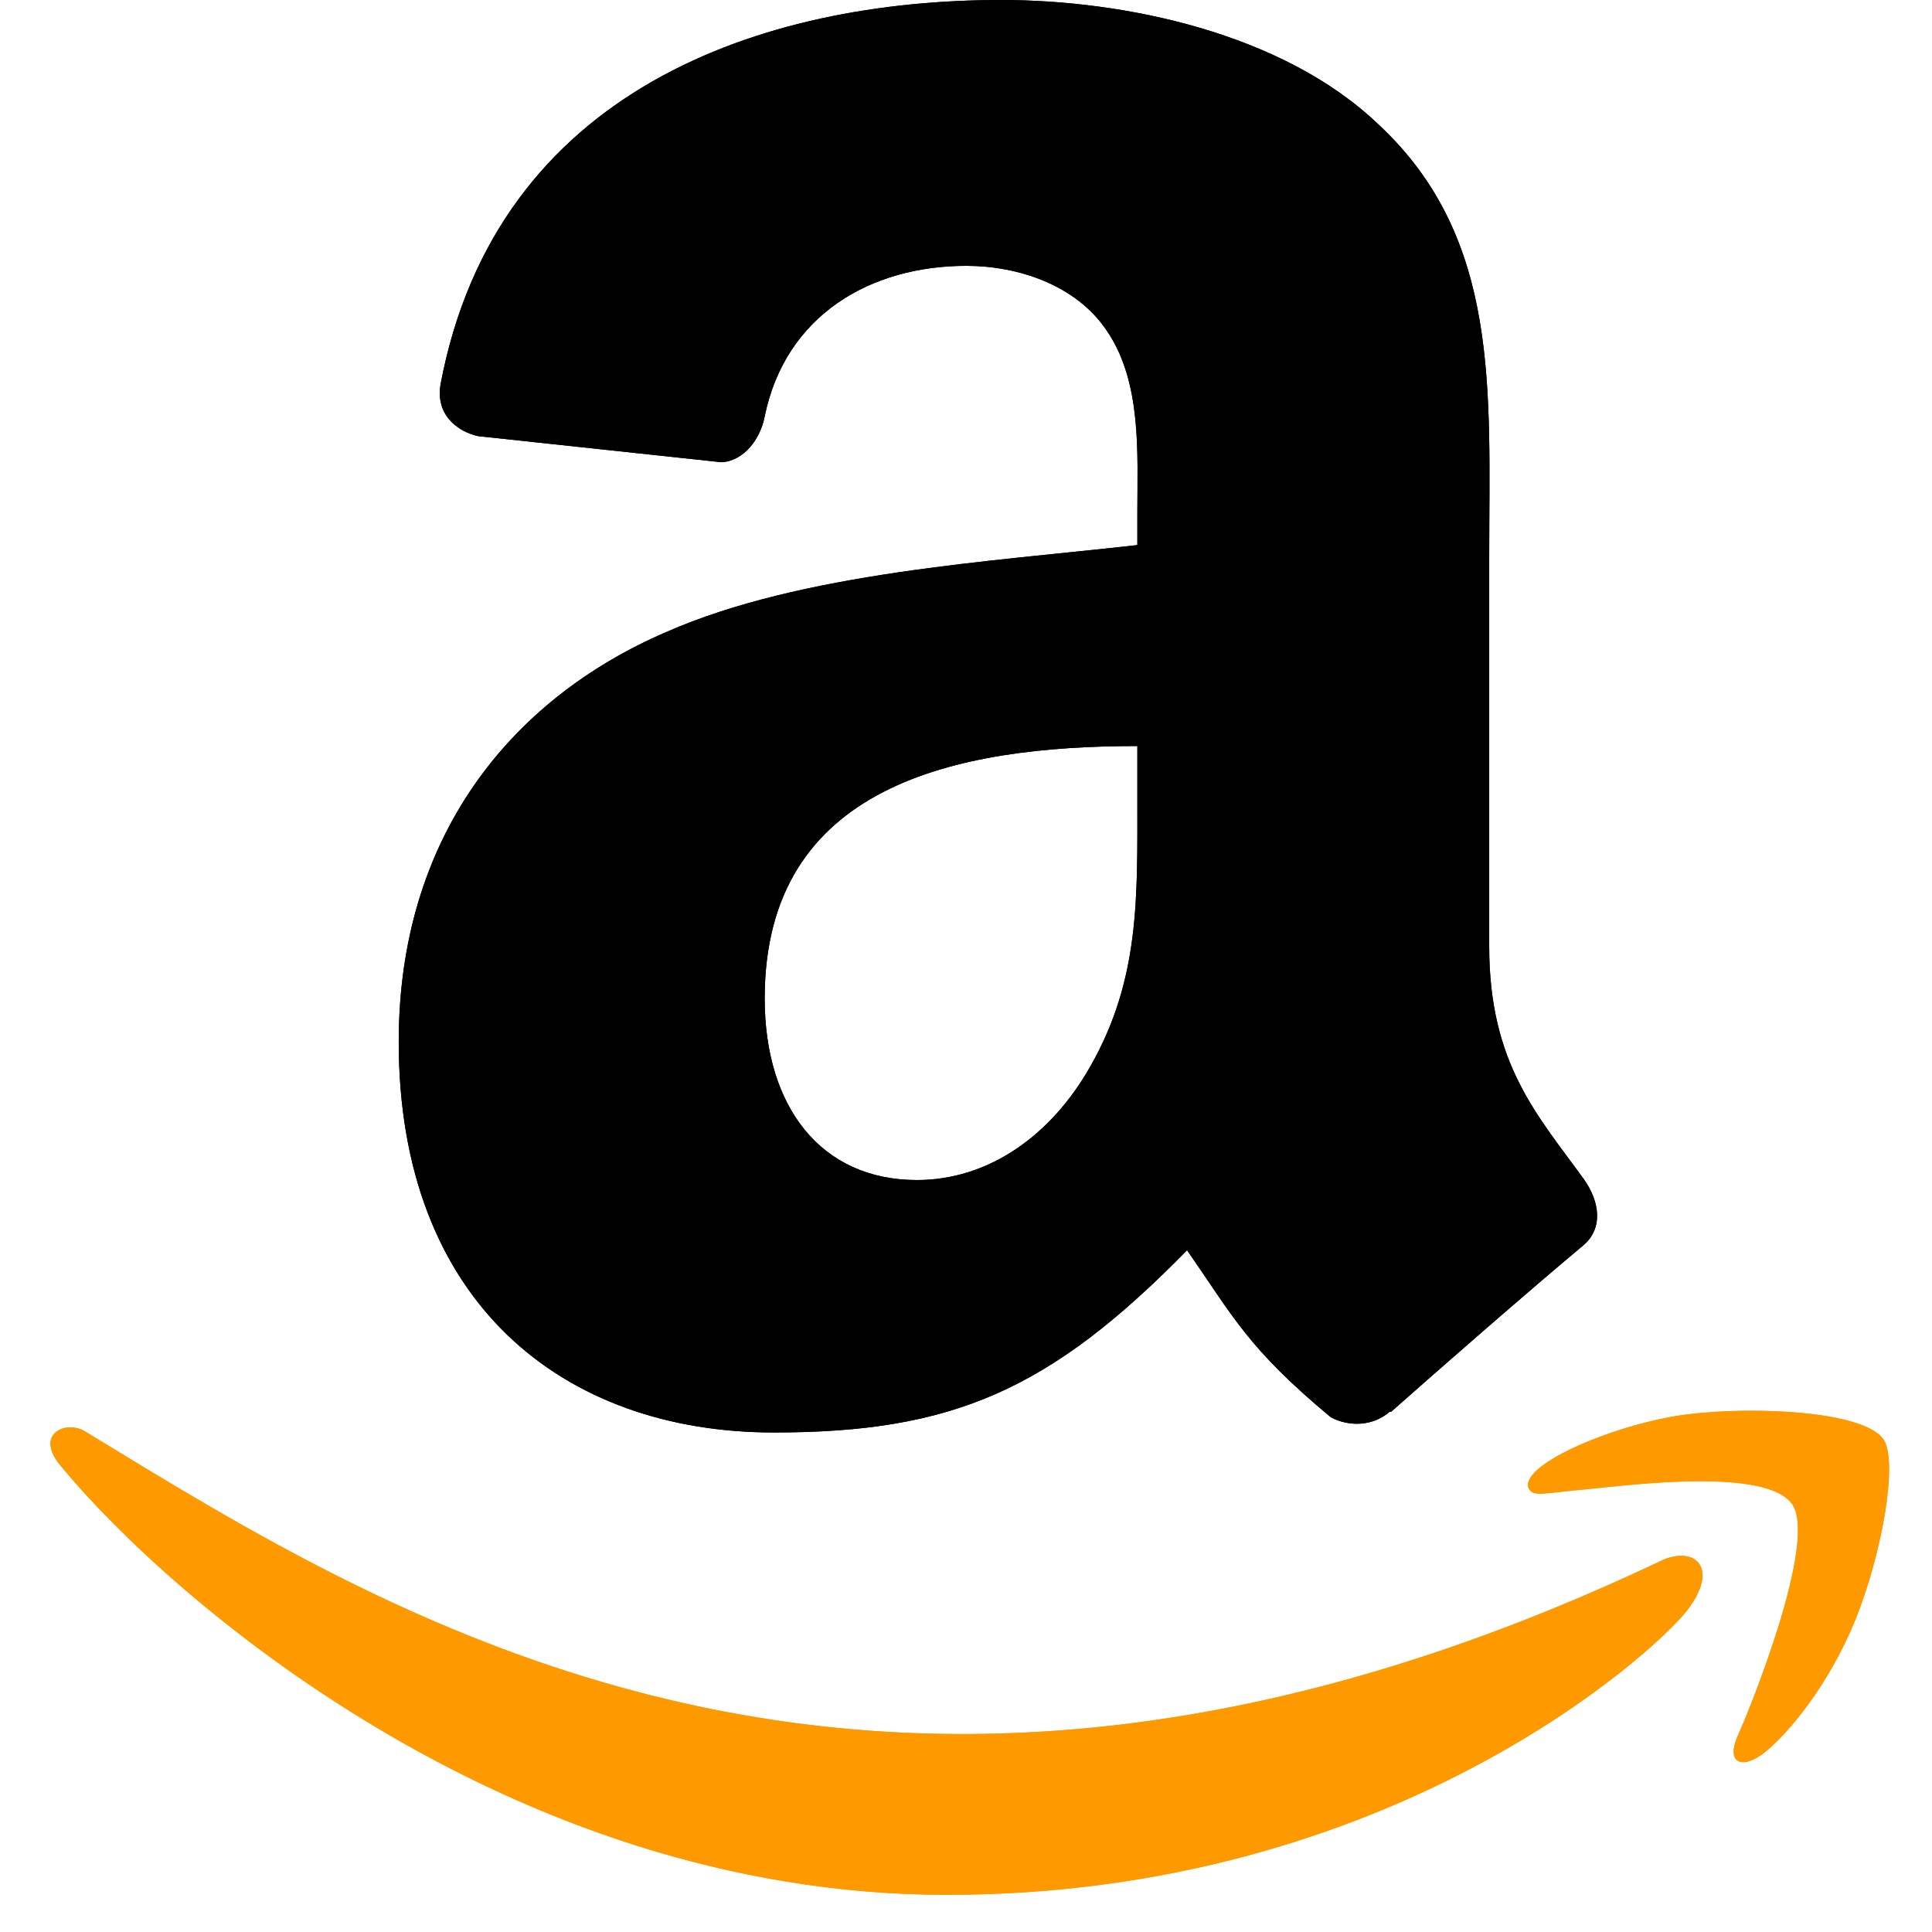
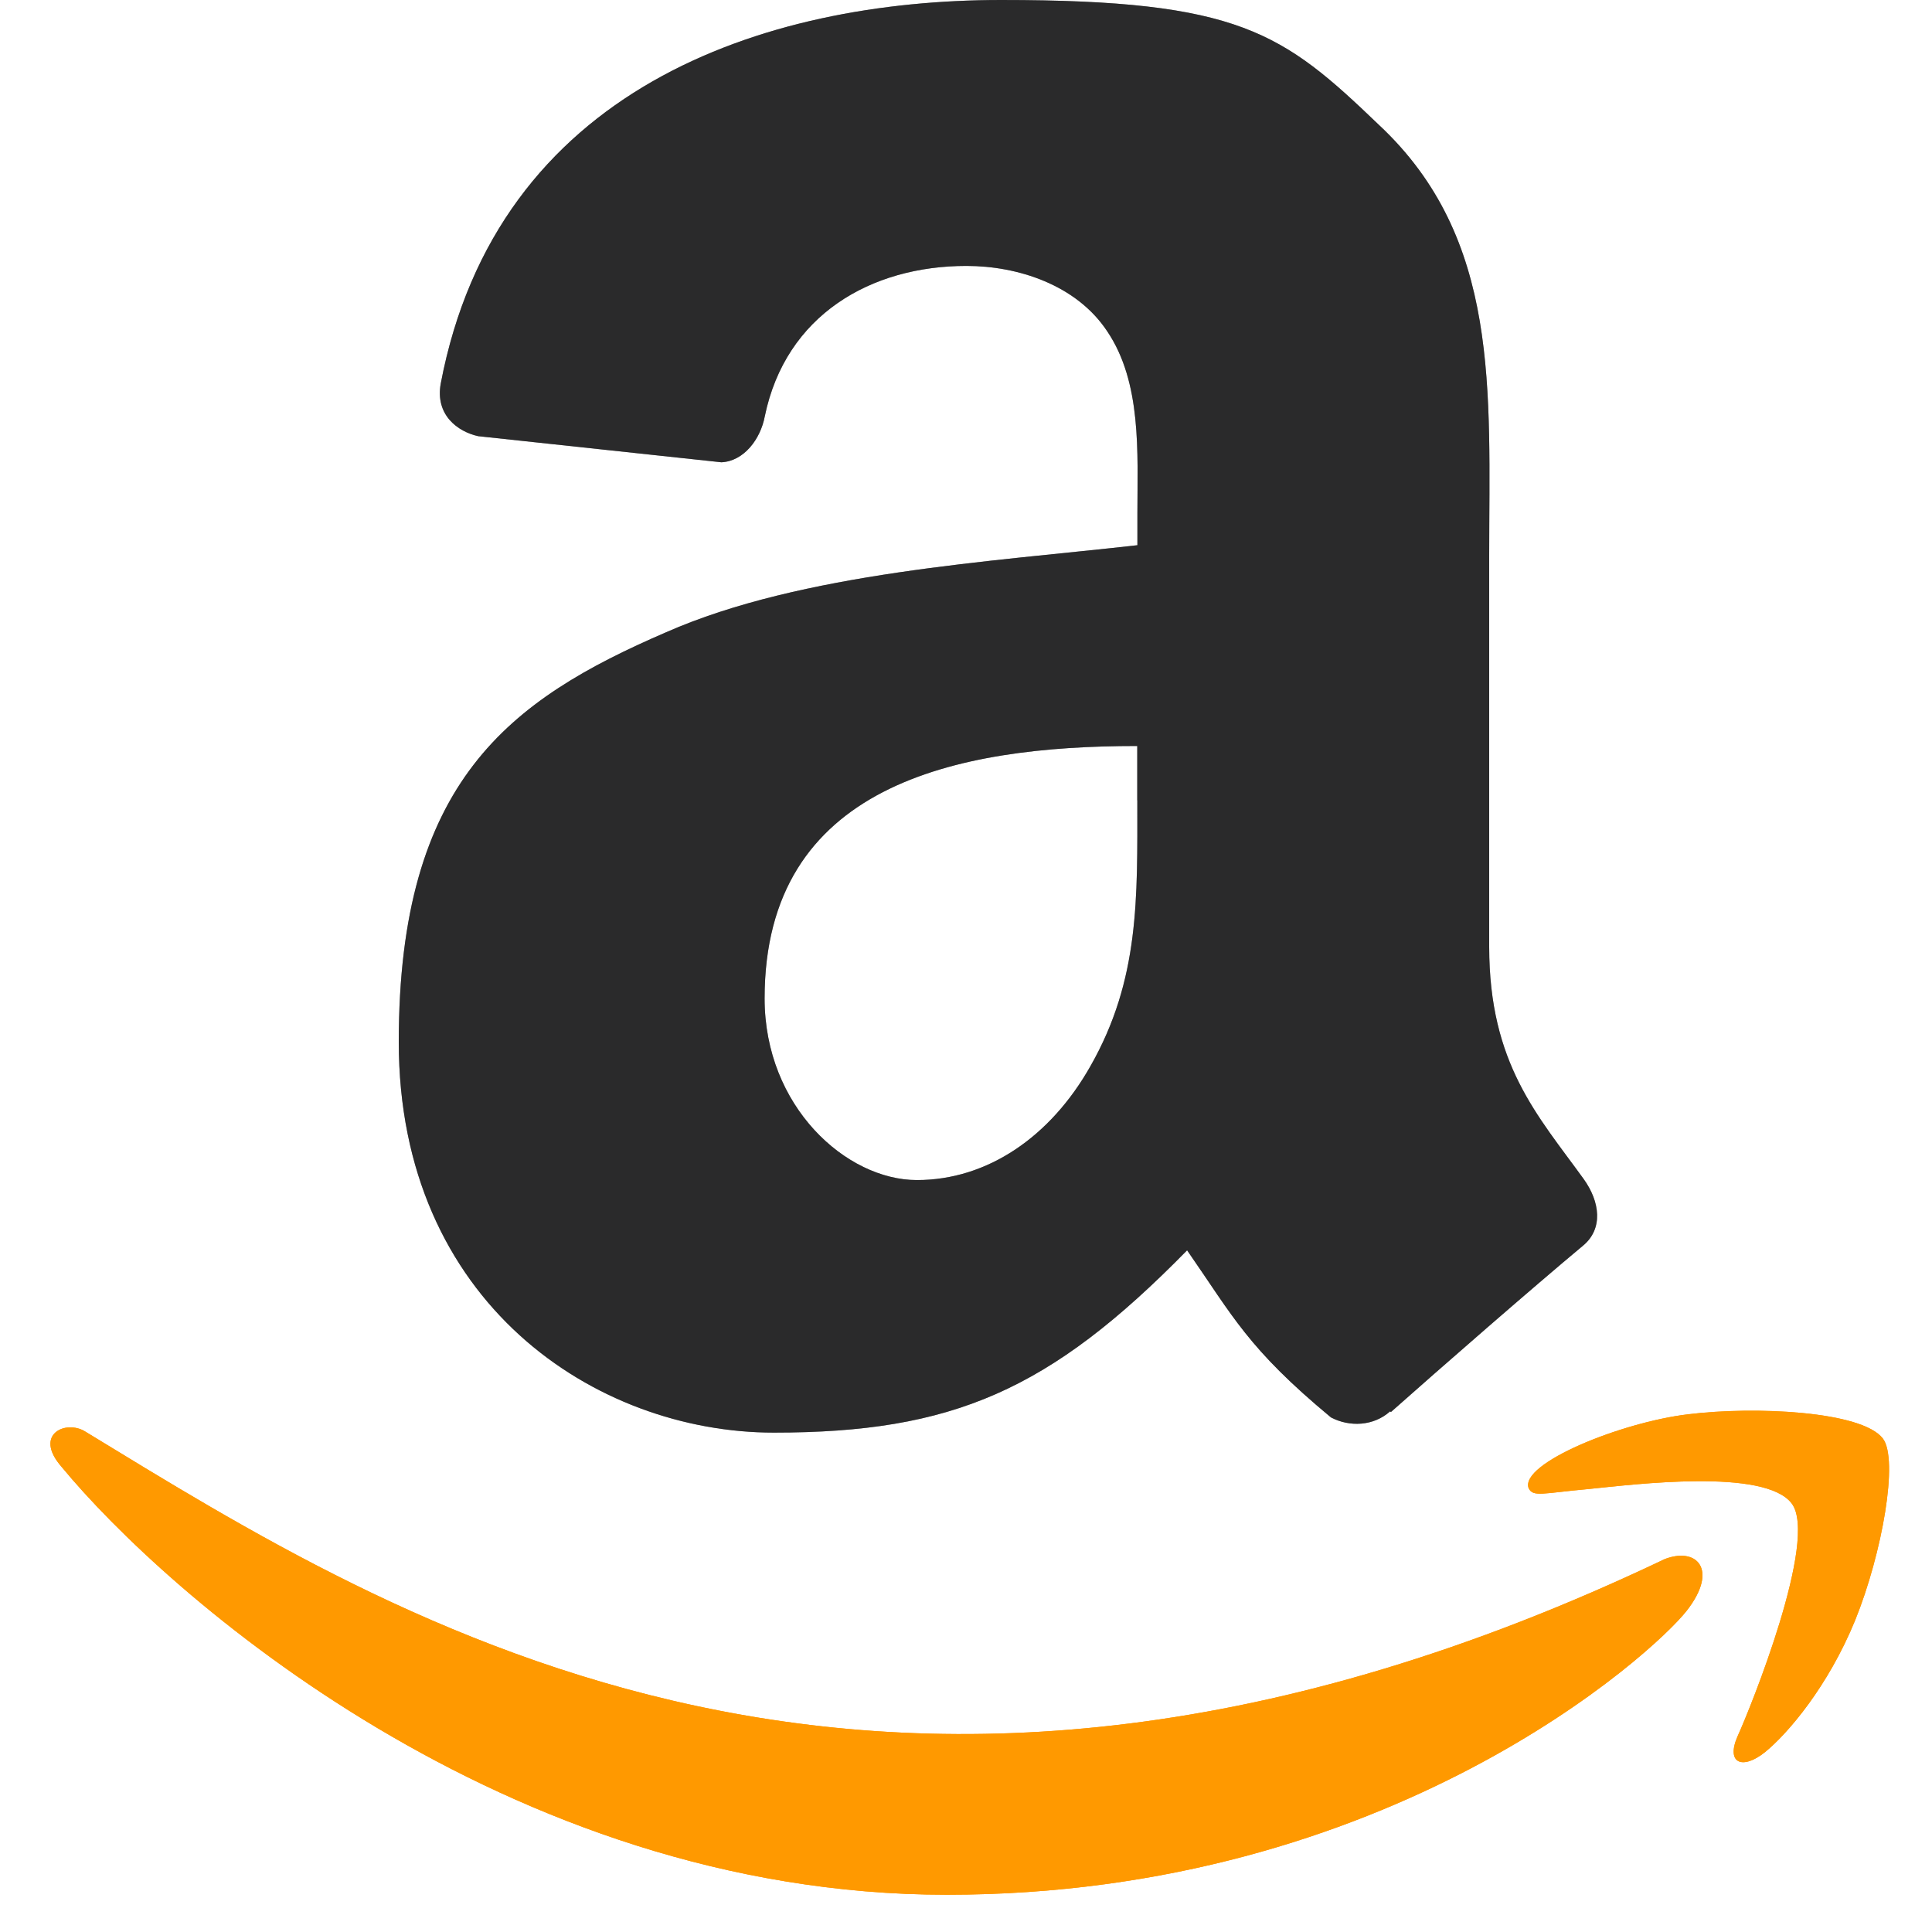
- <svg xmlns="http://www.w3.org/2000/svg" height="2500" viewBox="2.167 .438 251.038 259.969" width="2500">
-   <g fill="none" fill-rule="evenodd">
-     <path d="m221.503 210.324c-105.235 50.083-170.545 8.18-212.352-17.271-2.587-1.604-6.984.375-3.169 4.757 13.928 16.888 59.573 57.593 119.153 57.593 59.621 0 95.09-32.532 99.527-38.207 4.407-5.627 1.294-8.731-3.16-6.872zm29.555-16.322c-2.826-3.68-17.184-4.366-26.22-3.256-9.05 1.078-22.634 6.609-21.453 9.93.606 1.244 1.843.686 8.06.127 6.234-.622 23.698-2.826 27.337 1.931 3.656 4.79-5.57 27.608-7.255 31.288-1.628 3.68.622 4.629 3.68 2.178 3.016-2.45 8.476-8.795 12.14-17.774 3.639-9.028 5.858-21.622 3.71-24.424z" fill="#f90" fill-rule="nonzero" />
-     <path d="m150.744 108.13c0 13.141.332 24.1-6.31 35.77-5.361 9.489-13.853 15.324-23.341 15.324-12.952 0-20.495-9.868-20.495-24.432 0-28.75 25.76-33.968 50.146-33.968zm34.015 82.216c-2.23 1.992-5.456 2.135-7.97.806-11.196-9.298-13.189-13.615-19.356-22.487-18.502 18.882-31.596 24.527-55.601 24.527-28.37 0-50.478-17.506-50.478-52.565 0-27.373 14.85-46.018 35.96-55.126 18.313-8.066 43.884-9.489 63.43-11.718v-4.365c0-8.018.616-17.506-4.08-24.432-4.128-6.215-12.003-8.777-18.93-8.777-12.856 0-24.337 6.594-27.136 20.257-.57 3.037-2.799 6.026-5.835 6.168l-32.735-3.51c-2.751-.618-5.787-2.847-5.028-7.07 7.543-39.66 43.36-51.616 75.43-51.616 16.415 0 37.858 4.365 50.81 16.795 16.415 15.323 14.849 35.77 14.849 58.02v52.565c0 15.798 6.547 22.724 12.714 31.264 2.182 3.036 2.657 6.69-.095 8.966-6.879 5.74-19.119 16.415-25.855 22.393l-.095-.095" fill="#000" />
-     <path d="m221.503 210.324c-105.235 50.083-170.545 8.18-212.352-17.271-2.587-1.604-6.984.375-3.169 4.757 13.928 16.888 59.573 57.593 119.153 57.593 59.621 0 95.09-32.532 99.527-38.207 4.407-5.627 1.294-8.731-3.16-6.872zm29.555-16.322c-2.826-3.68-17.184-4.366-26.22-3.256-9.05 1.078-22.634 6.609-21.453 9.93.606 1.244 1.843.686 8.06.127 6.234-.622 23.698-2.826 27.337 1.931 3.656 4.79-5.57 27.608-7.255 31.288-1.628 3.68.622 4.629 3.68 2.178 3.016-2.45 8.476-8.795 12.14-17.774 3.639-9.028 5.858-21.622 3.71-24.424z" fill="#f90" fill-rule="nonzero" />
-     <path d="m150.744 108.13c0 13.141.332 24.1-6.31 35.77-5.361 9.489-13.853 15.324-23.341 15.324-12.952 0-20.495-9.868-20.495-24.432 0-28.75 25.76-33.968 50.146-33.968zm34.015 82.216c-2.23 1.992-5.456 2.135-7.97.806-11.196-9.298-13.189-13.615-19.356-22.487-18.502 18.882-31.596 24.527-55.601 24.527-28.37 0-50.478-17.506-50.478-52.565 0-27.373 14.85-46.018 35.96-55.126 18.313-8.066 43.884-9.489 63.43-11.718v-4.365c0-8.018.616-17.506-4.08-24.432-4.128-6.215-12.003-8.777-18.93-8.777-12.856 0-24.337 6.594-27.136 20.257-.57 3.037-2.799 6.026-5.835 6.168l-32.735-3.51c-2.751-.618-5.787-2.847-5.028-7.07 7.543-39.66 43.36-51.616 75.43-51.616 16.415 0 37.858 4.365 50.81 16.795 16.415 15.323 14.849 35.77 14.849 58.02v52.565c0 15.798 6.547 22.724 12.714 31.264 2.182 3.036 2.657 6.69-.095 8.966-6.879 5.74-19.119 16.415-25.855 22.393l-.095-.095" fill="#000" />
+ <svg xmlns="http://www.w3.org/2000/svg" version="1.1" viewBox="0 0 2500 2500">
+   <defs>
+     <style>
+       .cls-1 {
+         fill: #68696b;
+         opacity: .4;
+       }
+ 
+       .cls-1, .cls-2 {
+         fill-rule: evenodd;
+       }
+ 
+       .cls-3 {
+         fill: #f90;
+       }
+     </style>
+   </defs>
+   <g>
+     <g id="Layer_1">
+       <g>
+         <path class="cls-3" d="M2152.2,2018.4c-1012,481.6-1640.1,78.7-2042.1-166.1-24.9-15.4-67.2,3.6-30.5,45.7,133.9,162.4,572.9,553.8,1145.8,553.8s914.4-312.8,957.1-367.4c42.4-54.1,12.4-84-30.4-66.1h0ZM2436.4,1861.4c-27.2-35.4-165.3-42-252.1-31.3-87,10.4-217.7,63.6-206.3,95.5,5.8,12,17.7,6.6,77.5,1.2,59.9-6,227.9-27.2,262.9,18.6,35.2,46.1-53.6,265.5-69.8,300.9-15.7,35.4,6,44.5,35.4,20.9,29-23.6,81.5-84.6,116.7-170.9,35-86.8,56.3-207.9,35.7-234.9h0Z" />
+         <path class="cls-2" d="M1471.7,1035.6c0,126.4,3.2,231.8-60.7,344-51.6,91.3-133.2,147.4-224.5,147.4s-197.1-94.9-197.1-235c0-276.5,247.7-326.7,482.2-326.7v70.3ZM1798.8,1826.3c-21.4,19.2-52.5,20.5-76.6,7.8-107.7-89.4-126.8-130.9-186.1-216.2-177.9,181.6-303.8,235.9-534.7,235.9s-485.4-168.3-485.4-505.5,142.8-442.5,345.8-530.1c176.1-77.6,422-91.3,610-112.7v-42c0-77.1,5.9-168.3-39.2-235-39.7-59.8-115.4-84.4-182-84.4-123.6,0-234,63.4-261,194.8-5.5,29.2-26.9,57.9-56.1,59.3l-314.8-33.8c-26.5-5.9-55.7-27.4-48.4-68C642.8,115,987.2,0,1295.6,0s364.1,42,488.6,161.5c157.9,147.4,142.8,344,142.8,558v505.5c0,151.9,63,218.5,122.3,300.7,21,29.2,25.6,64.3-.9,86.2-66.2,55.2-183.9,157.9-248.6,215.3l-.9-.9" />
+         <path class="cls-3" d="M2152.2,2018.4c-1012,481.6-1640.1,78.7-2042.1-166.1-24.9-15.4-67.2,3.6-30.5,45.7,133.9,162.4,572.9,553.8,1145.8,553.8s914.4-312.8,957.1-367.4c42.4-54.1,12.4-84-30.4-66.1h0ZM2436.4,1861.4c-27.2-35.4-165.3-42-252.1-31.3-87,10.4-217.7,63.6-206.3,95.5,5.8,12,17.7,6.6,77.5,1.2,59.9-6,227.9-27.2,262.9,18.6,35.2,46.1-53.6,265.5-69.8,300.9-15.7,35.4,6,44.5,35.4,20.9,29-23.6,81.5-84.6,116.7-170.9,35-86.8,56.3-207.9,35.7-234.9h0Z" />
+         <path class="cls-1" d="M1471.7,1035.6c0,126.4,3.2,231.8-60.7,344-51.6,91.3-133.2,147.4-224.5,147.4s-197.1-94.9-197.1-235c0-276.5,247.7-326.7,482.2-326.7v70.3ZM1798.8,1826.3c-21.4,19.2-52.5,20.5-76.6,7.8-107.7-89.4-126.8-130.9-186.1-216.2-177.9,181.6-303.8,235.9-534.7,235.9s-485.4-168.3-485.4-505.5,142.8-442.5,345.8-530.1c176.1-77.6,422-91.3,610-112.7v-42c0-77.1,5.9-168.3-39.2-235-39.7-59.8-115.4-84.4-182-84.4-123.6,0-234,63.4-261,194.8-5.5,29.2-26.9,57.9-56.1,59.3l-314.8-33.8c-26.5-5.9-55.7-27.4-48.4-68C642.8,115,987.2,0,1295.6,0s364.1,42,488.6,161.5c157.9,147.4,142.8,344,142.8,558v505.5c0,151.9,63,218.5,122.3,300.7,21,29.2,25.6,64.3-.9,86.2-66.2,55.2-183.9,157.9-248.6,215.3l-.9-.9" />
+       </g>
+     </g>
  </g>
</svg>
